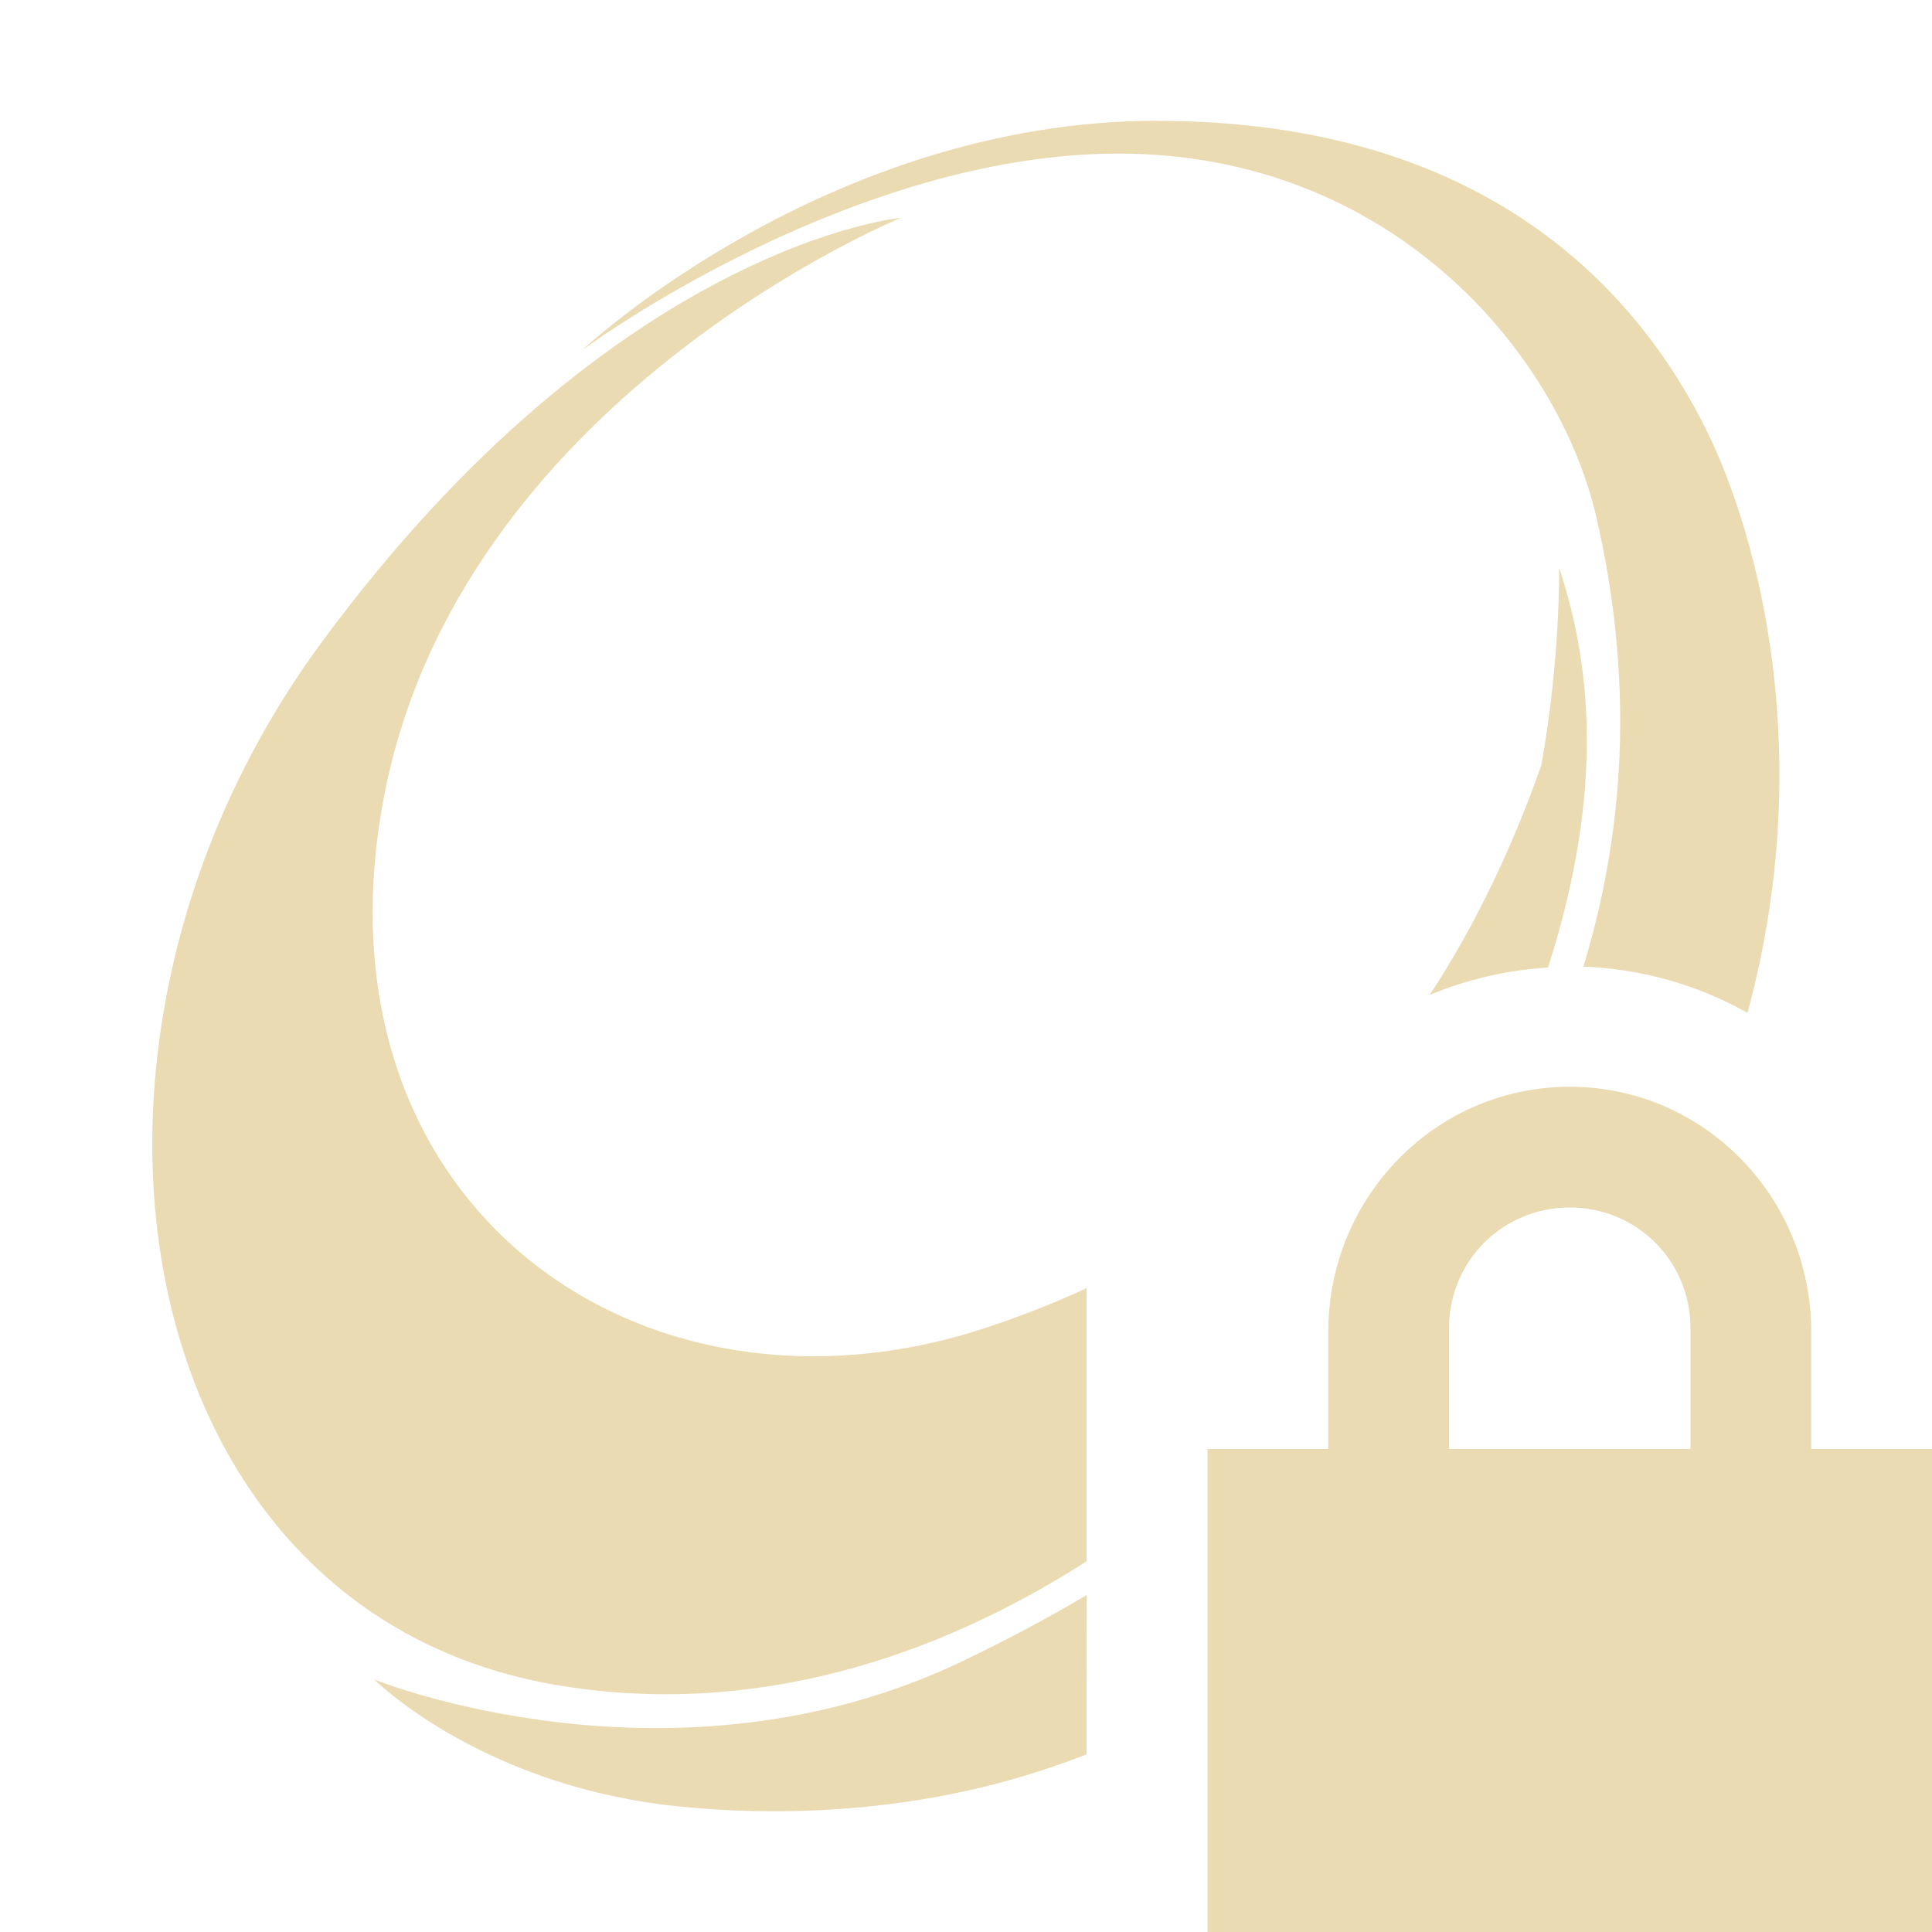
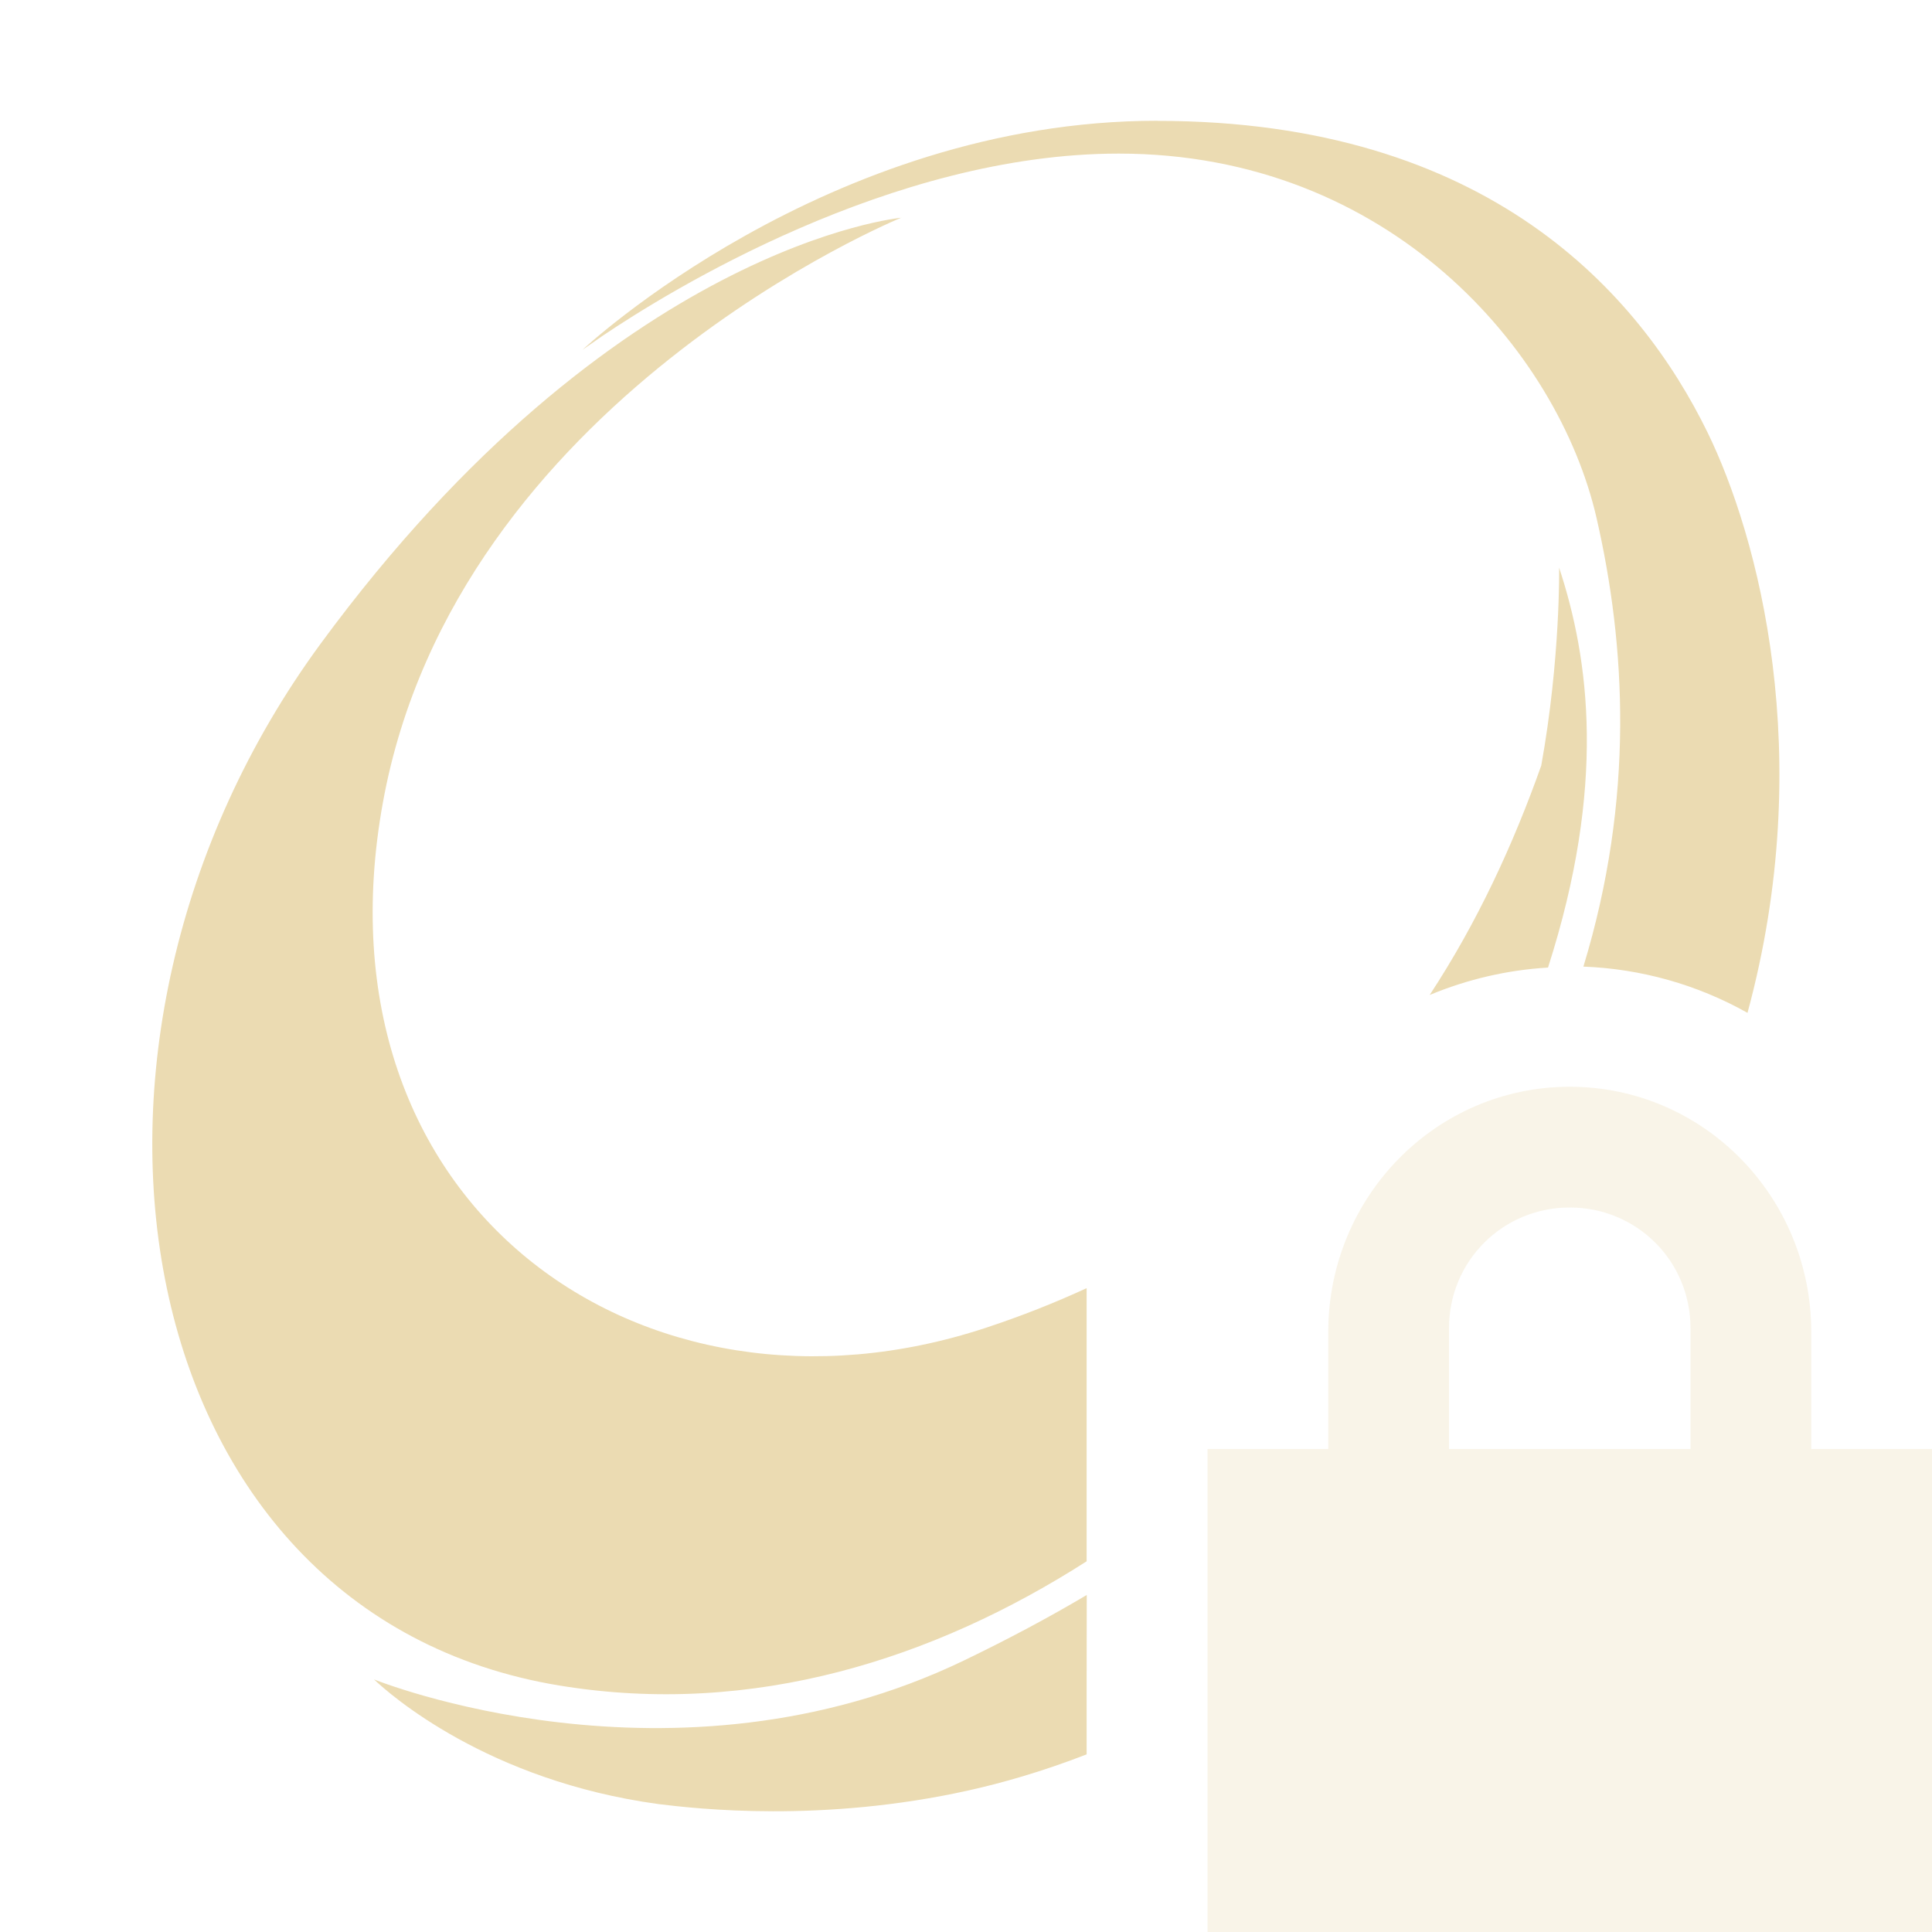
<svg xmlns="http://www.w3.org/2000/svg" width="16" height="16" version="1.1">
  <defs>
    <style id="current-color-scheme" type="text/css">.ColorScheme-Text { color:#ebdbb2; } .ColorScheme-Highlight { color:#458588; } .ColorScheme-NeutralText { color:#fe8019; } .ColorScheme-PositiveText { color:#689d6a; } .ColorScheme-NegativeText { color:#fb4934; }</style>
  </defs>
-   <path class="ColorScheme-Text" d="m9.586 1c-2.741 0-4.762 1.897-4.762 1.897 0.059-0.041 0.111-0.078 0.168-0.117 0.536-0.361 2.384-1.508 4.273-1.508 2.239 0 3.639 1.631 3.957 3.018 0.242 1.056 0.316 2.319-0.109 3.715 0.477 0.018 0.943 0.149 1.359 0.383 0.579-2.134 0.086-3.952-0.33-4.805-0.56-1.148-1.816-2.582-4.557-2.582zm-2.119 0.803s-2.377 0.213-4.811 3.527c-2.434 3.315-1.625 8.037 1.978 8.629 1.602 0.263 3.103-0.221 4.365-1.029v-2.262c-0.263 0.121-0.542 0.232-0.84 0.33-2.841 0.934-5.595-1.01-4.988-4.352 0.607-3.341 4.295-4.844 4.295-4.844zm5.445 2.898s0.012 0.75-0.148 1.639c-0.233 0.657-0.531 1.301-0.924 1.9 0.312-0.13 0.643-0.207 0.98-0.227 0.483-1.505 0.343-2.55 0.092-3.312zm0.088 4.299c-1.108 0-2 0.911-2 2.031v0.969h-1v4h6v-4h-1v-0.969c0-1.12-0.892-2.031-2-2.031zm0 1c0.554 0 1 0.442 1 1v1h-2v-1c0-0.558 0.446-1 1-1zm-4 3.209c-0.312 0.185-0.647 0.364-1.014 0.541-2.412 1.163-4.889 0.158-4.889 0.158 0.13 0.123 0.939 0.84 2.359 1.033 0.31 0.038 1.352 0.158 2.572-0.115 0.26-0.058 0.592-0.15 0.971-0.297v-0.529z" fill="currentColor" />
+   <path class="ColorScheme-Text" d="m9.586 1c-2.741 0-4.762 1.897-4.762 1.897 0.059-0.041 0.111-0.078 0.168-0.117 0.536-0.361 2.384-1.508 4.273-1.508 2.239 0 3.639 1.631 3.957 3.018 0.242 1.056 0.316 2.319-0.109 3.715 0.477 0.018 0.943 0.149 1.359 0.383 0.579-2.134 0.086-3.952-0.33-4.805-0.56-1.148-1.816-2.582-4.557-2.582zm-2.119 0.803s-2.377 0.213-4.811 3.527c-2.434 3.315-1.625 8.037 1.978 8.629 1.602 0.263 3.103-0.221 4.365-1.029v-2.262c-0.263 0.121-0.542 0.232-0.84 0.33-2.841 0.934-5.595-1.01-4.988-4.352 0.607-3.341 4.295-4.844 4.295-4.844zm5.445 2.898s0.012 0.75-0.148 1.639c-0.233 0.657-0.531 1.301-0.924 1.9 0.312-0.13 0.643-0.207 0.98-0.227 0.483-1.505 0.343-2.55 0.092-3.312zm-3.912 8.508c-0.312 0.185-0.647 0.364-1.014 0.541-2.412 1.163-4.889 0.158-4.889 0.158 0.13 0.123 0.939 0.84 2.359 1.033 0.31 0.038 1.352 0.158 2.572-0.115 0.26-0.058 0.592-0.15 0.971-0.297v-0.529z" fill="currentColor" />
+   <path class="ColorScheme-Text" fill="currentColor" d="m13 9c-1.108 0-2 0.911-2 2.031v0.969h-1v4h6v-4h-1v-0.969c0-1.12-0.892-2.031-2-2.031zm0 1c0.554 0 1 0.442 1 1v1h-2v-1c0-0.558 0.446-1 1-1z" opacity=".3" />
</svg>
